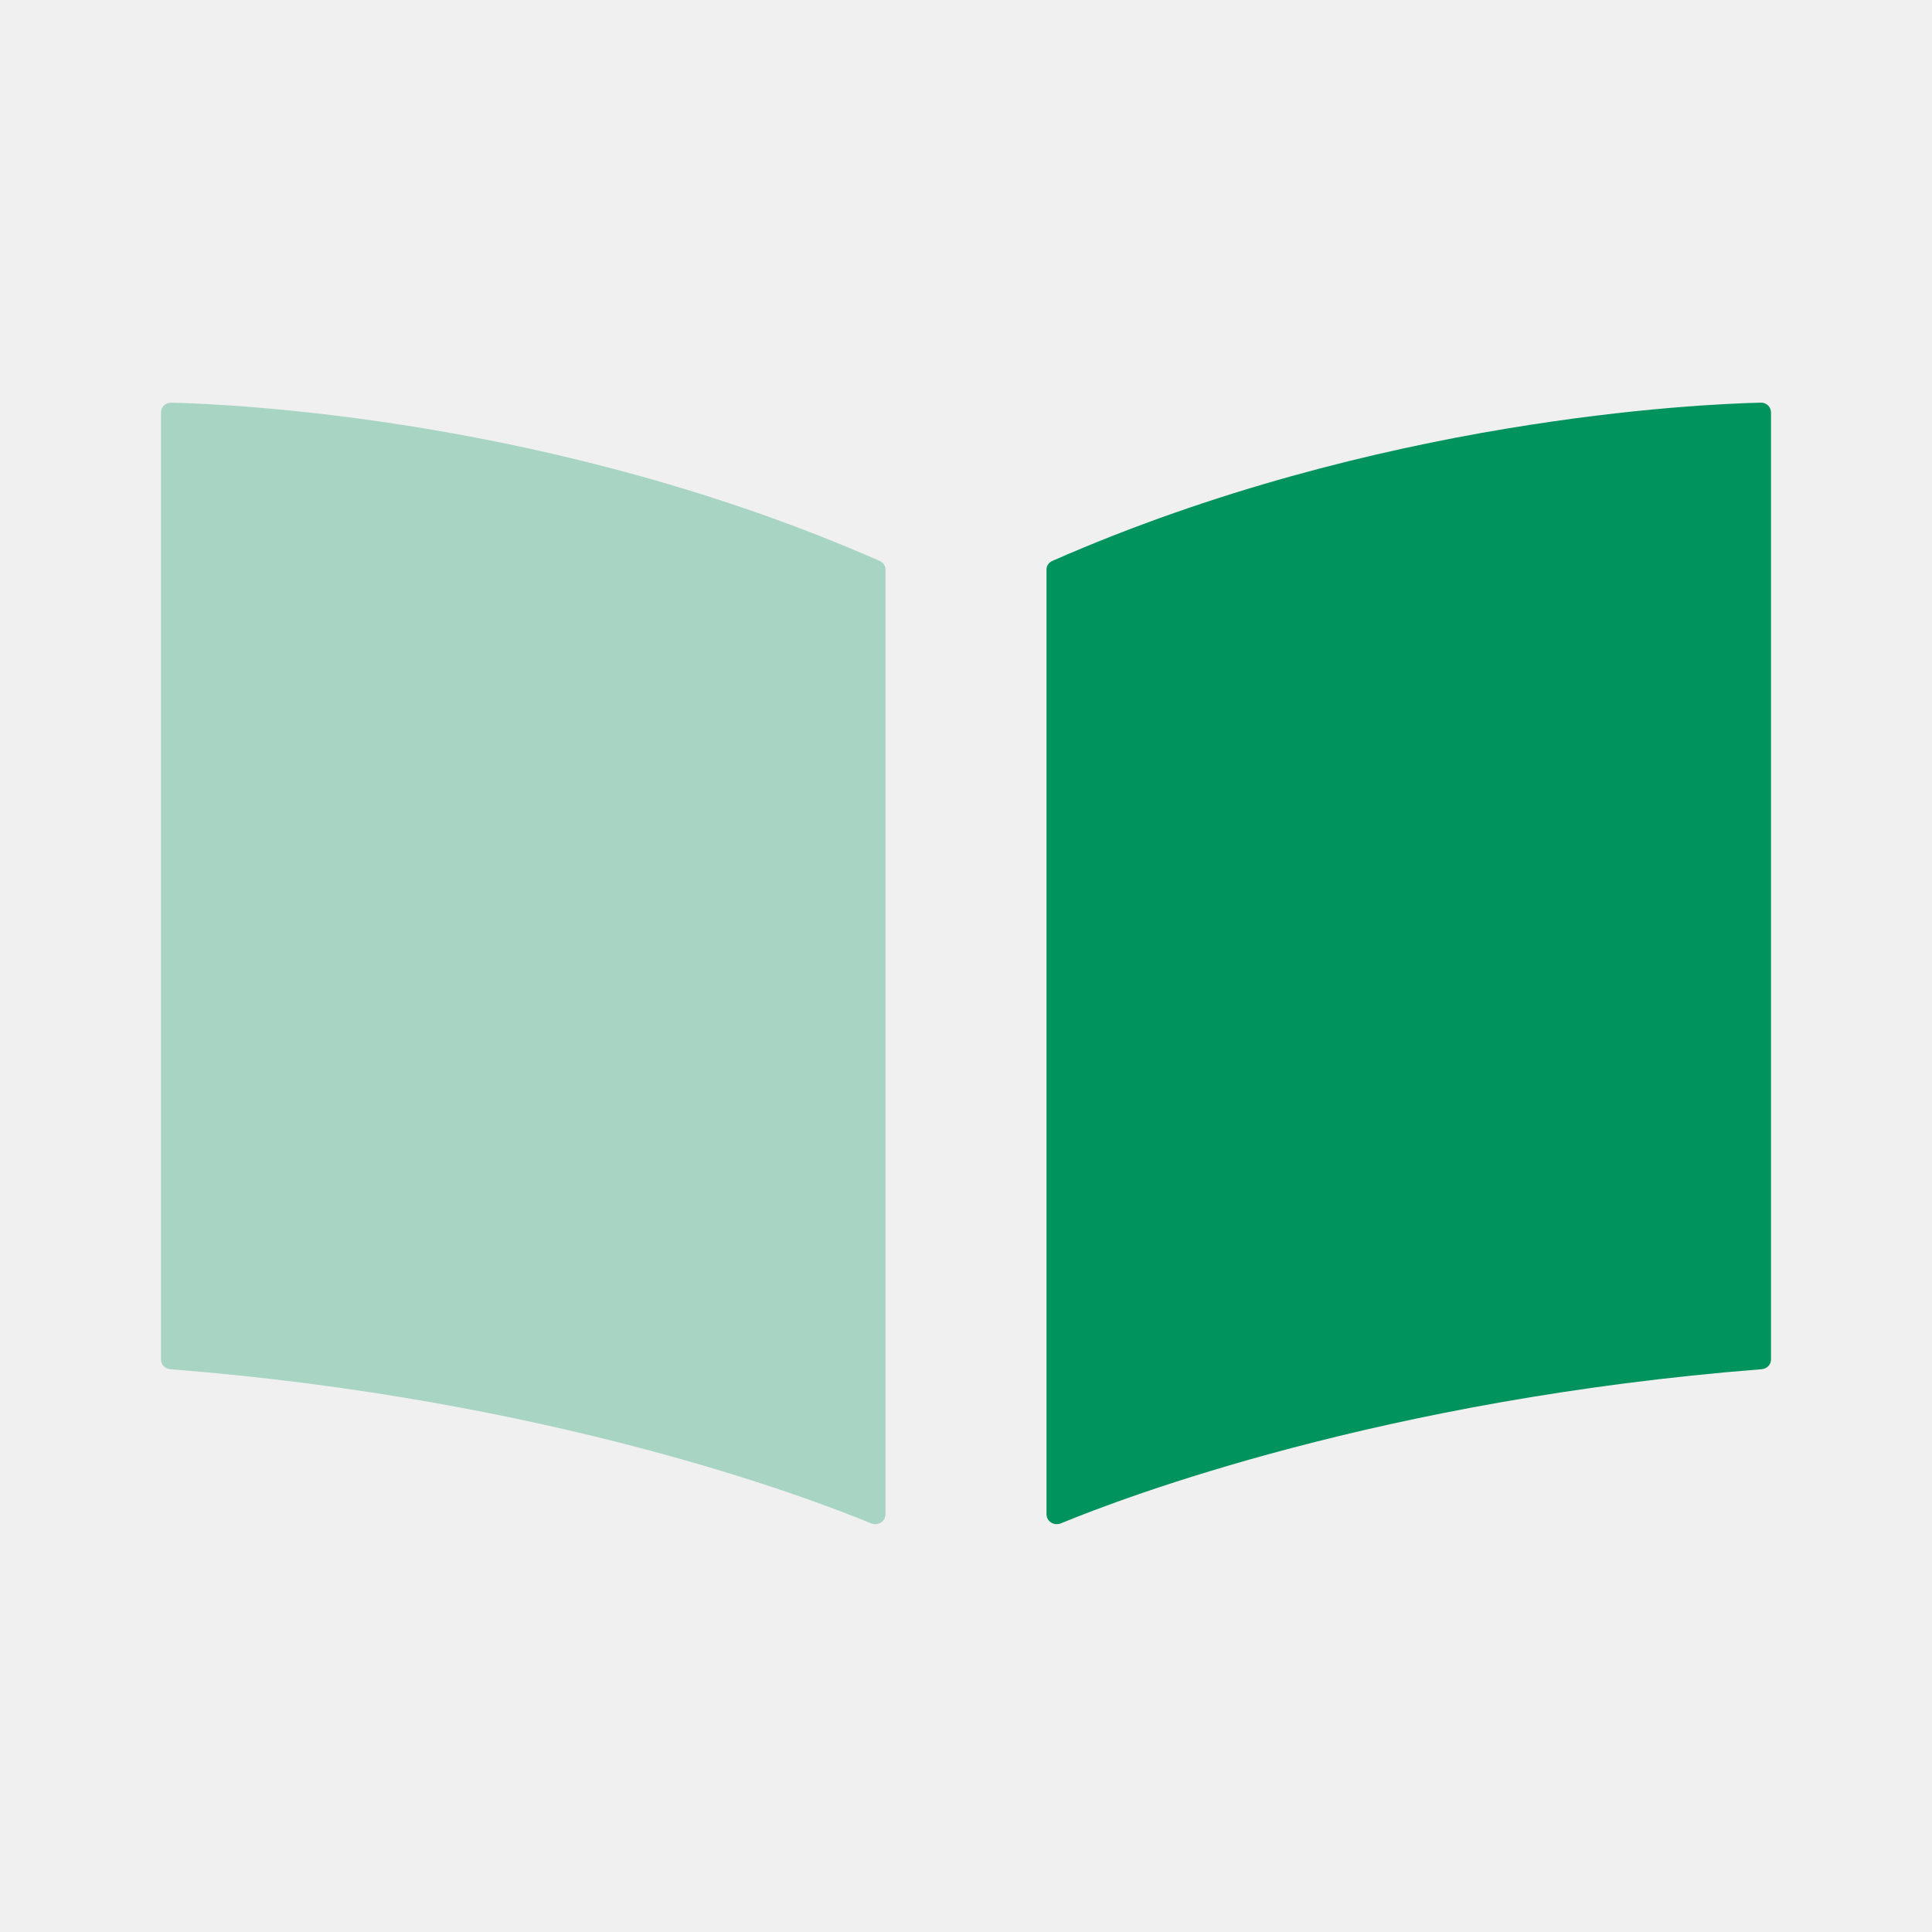
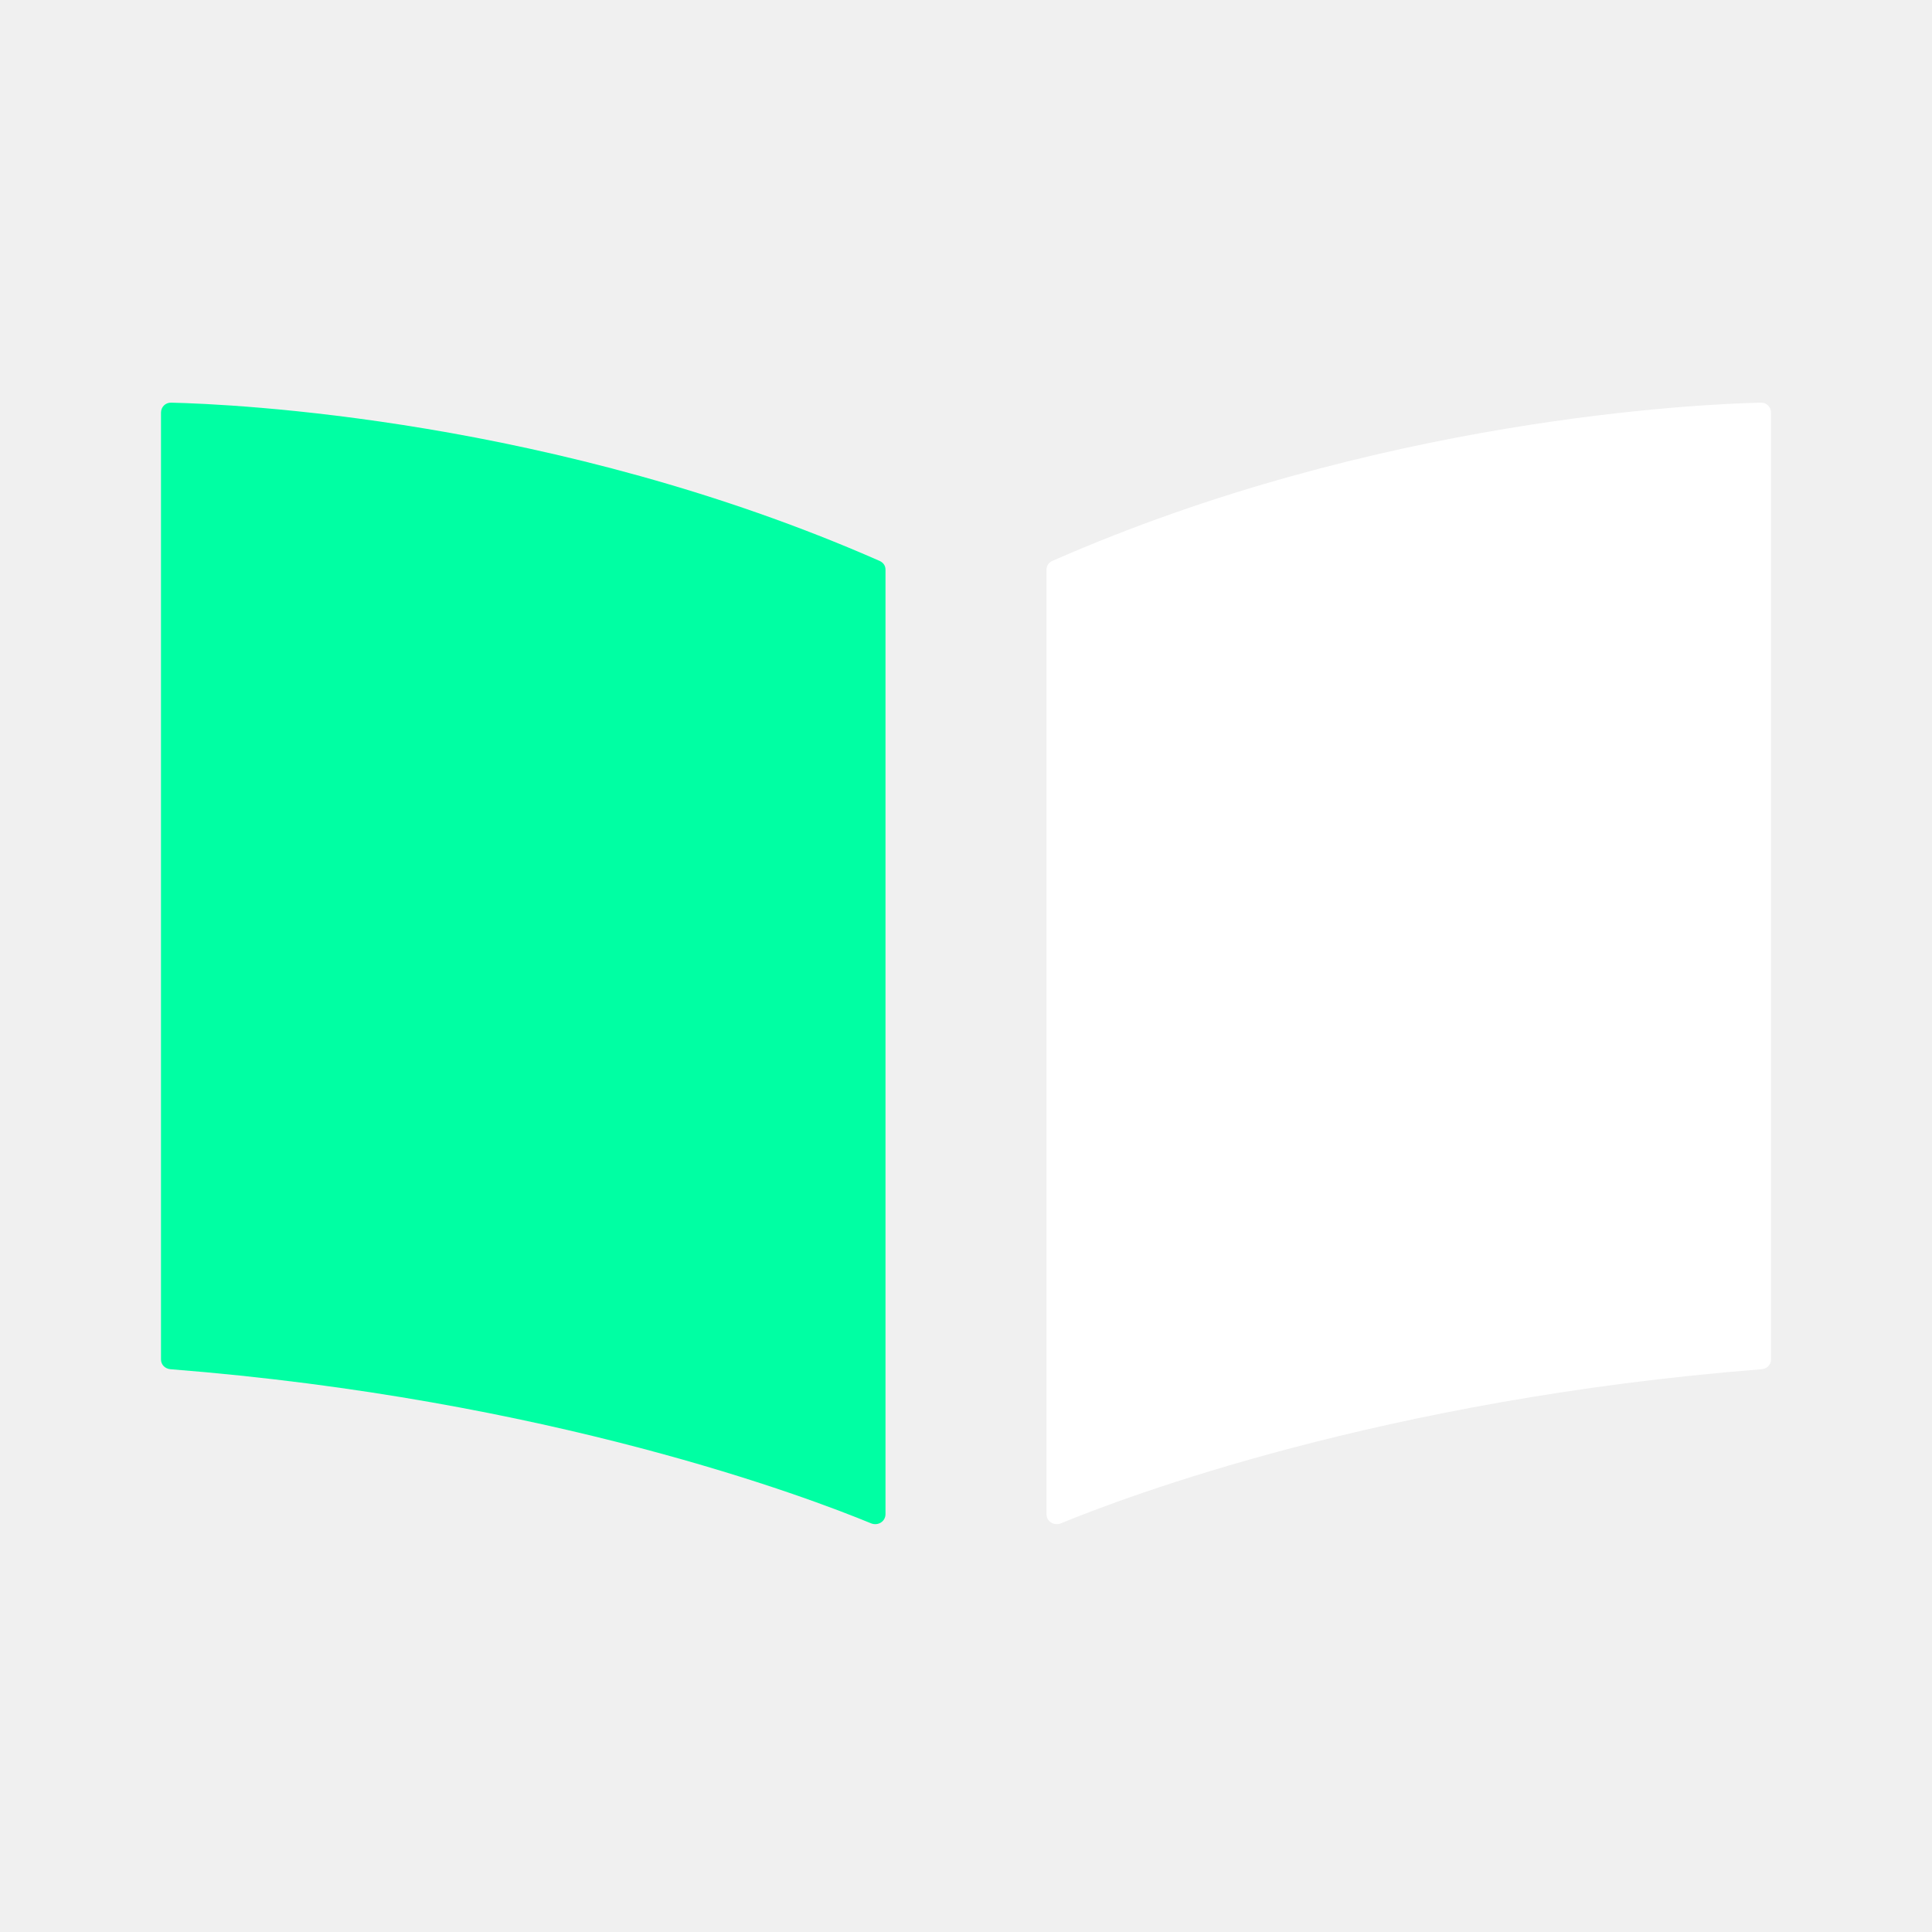
<svg xmlns="http://www.w3.org/2000/svg" width="94" height="94" viewBox="0 0 94 94" fill="none">
-   <path fill-rule="evenodd" clip-rule="evenodd" d="M50.917 73.669C50.917 74.032 51.288 74.254 51.623 74.115C54.657 72.863 67.263 68.07 85.7 66.619C85.961 66.599 86.167 66.407 86.167 66.146C86.167 61.687 86.167 24.783 86.167 20.076C86.167 19.8 85.949 19.584 85.672 19.591C82.72 19.659 67.008 20.345 51.215 27.285C51.034 27.364 50.917 27.514 50.917 27.712C50.917 31.38 50.917 67.959 50.917 73.669Z" fill="#00935E" />
-   <path opacity="0.3" fill-rule="evenodd" clip-rule="evenodd" d="M43.083 73.669C43.083 74.032 42.712 74.254 42.377 74.115C39.343 72.863 26.737 68.07 8.3 66.619C8.039 66.599 7.833 66.407 7.833 66.146C7.833 61.687 7.833 24.783 7.833 20.076C7.833 19.8 8.051 19.584 8.327 19.591C11.28 19.659 26.992 20.345 42.785 27.285C42.966 27.364 43.083 27.514 43.083 27.712C43.083 31.38 43.083 67.959 43.083 73.669Z" fill="#00935E" />
+   <path fill-rule="evenodd" clip-rule="evenodd" d="M50.917 73.669C50.917 74.032 51.288 74.254 51.623 74.115C54.657 72.863 67.263 68.07 85.7 66.619C85.961 66.599 86.167 66.407 86.167 66.146C86.167 61.687 86.167 24.783 86.167 20.076C86.167 19.8 85.949 19.584 85.672 19.591C82.72 19.659 67.008 20.345 51.215 27.285C51.034 27.364 50.917 27.514 50.917 27.712C50.917 31.38 50.917 67.959 50.917 73.669Z" fill="white" />
+   <path fill-rule="evenodd" clip-rule="evenodd" d="M43.083 73.669C43.083 74.032 42.712 74.254 42.377 74.115C39.343 72.863 26.737 68.07 8.3 66.619C8.039 66.599 7.833 66.407 7.833 66.146C7.833 61.687 7.833 24.783 7.833 20.076C7.833 19.8 8.051 19.584 8.327 19.591C11.28 19.659 26.992 20.345 42.785 27.285C42.966 27.364 43.083 27.514 43.083 27.712C43.083 31.38 43.083 67.959 43.083 73.669Z" fill="#00FFA3" />
</svg>
